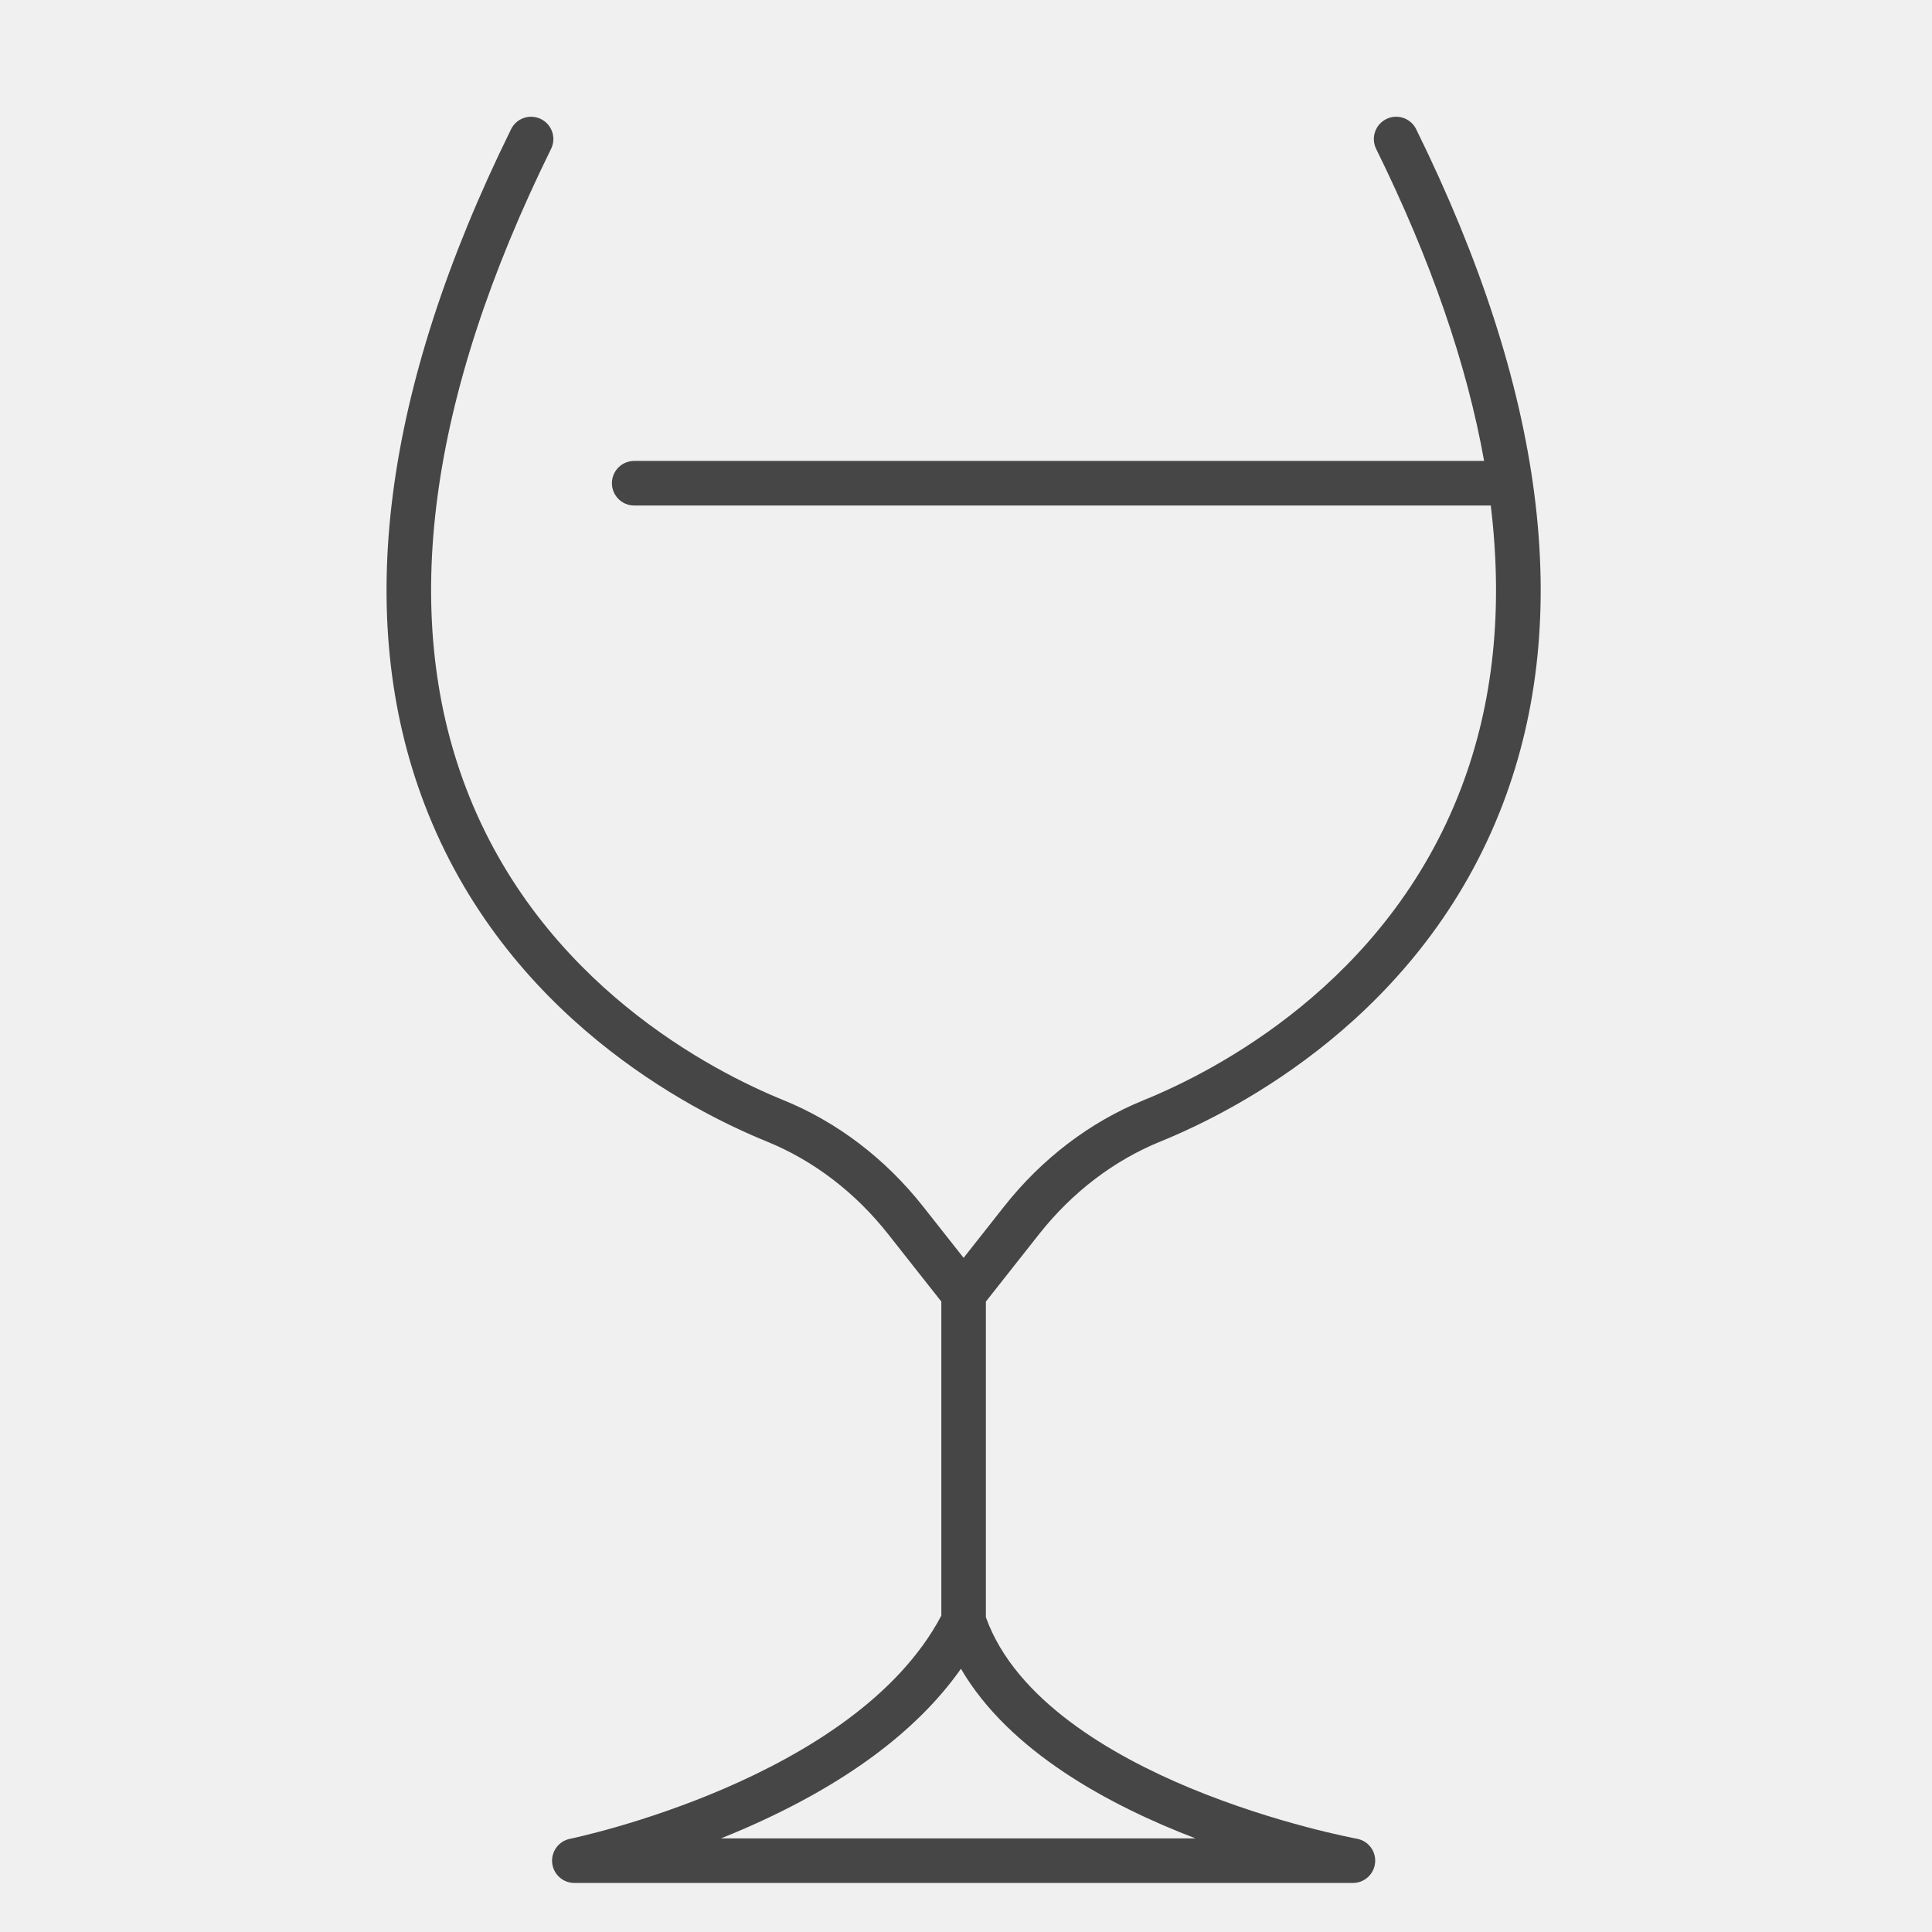
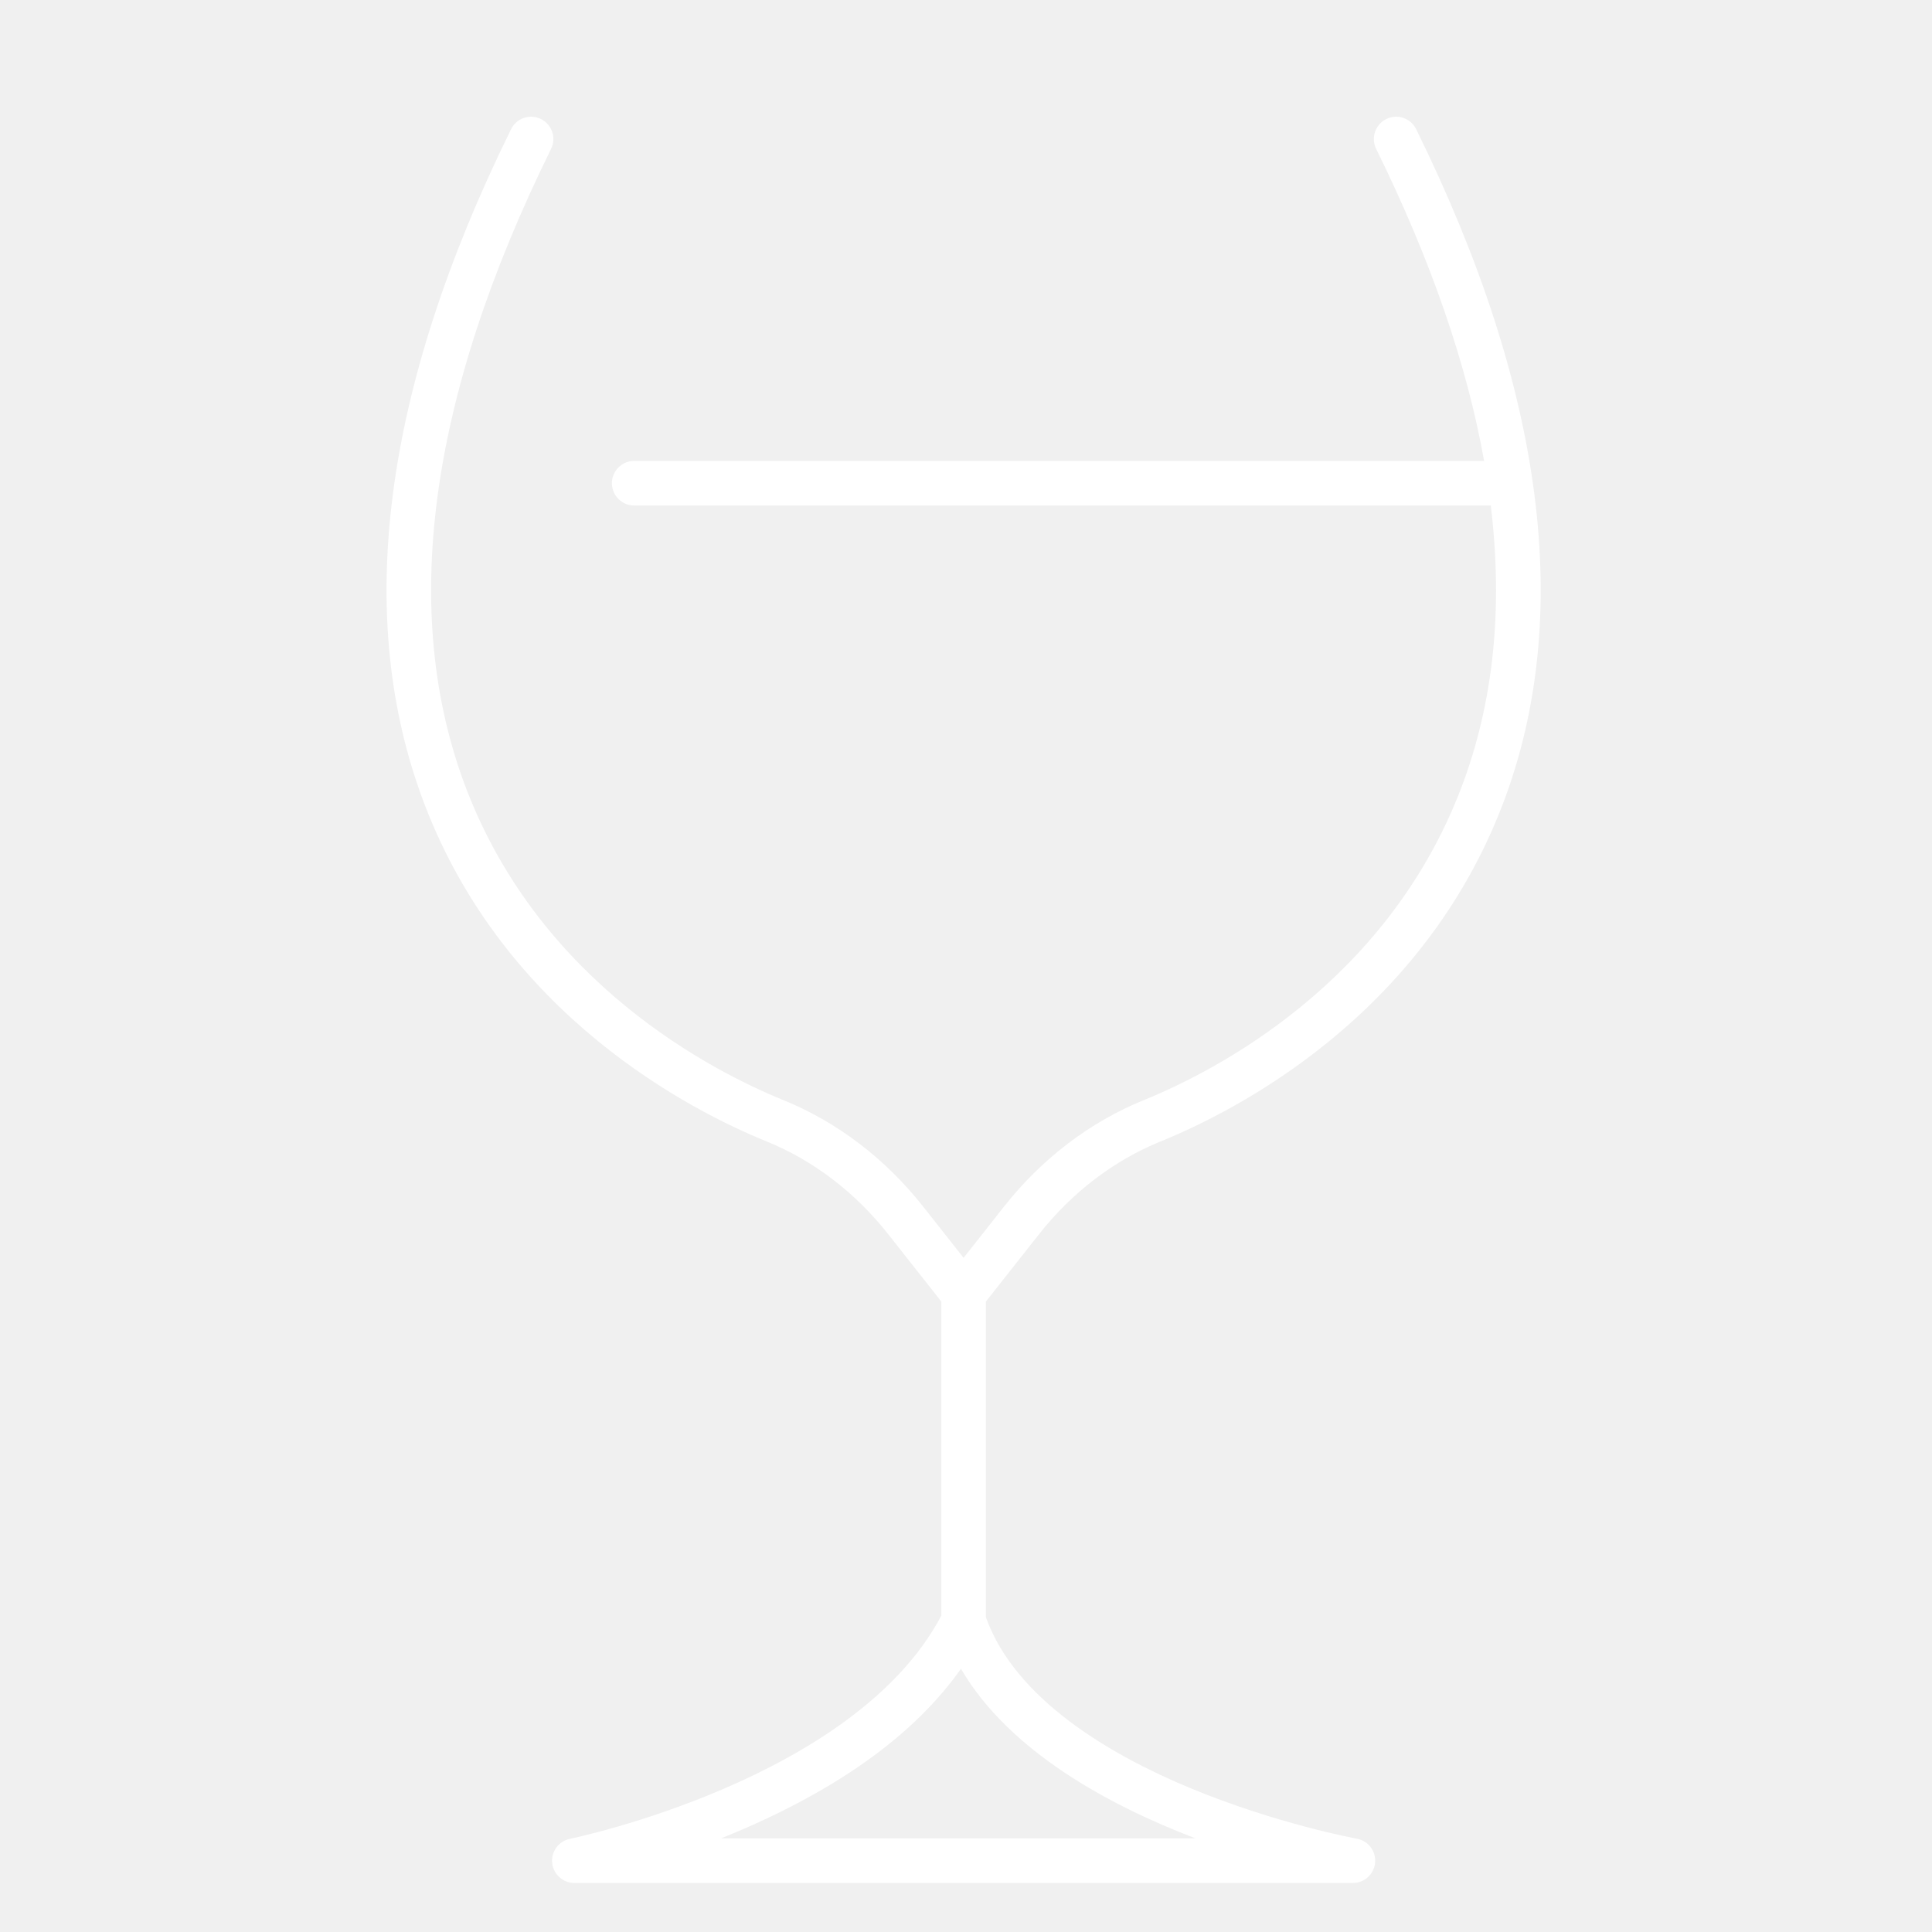
<svg xmlns="http://www.w3.org/2000/svg" version="1.1" id="Calque_1" x="0px" y="0px" viewBox="0 0 650 650" style="enable-background:new 0 0 650 650;" xml:space="preserve">
  <style type="text/css">
- 	.st0{fill:#464646;}
+ 	.st0{fill:#ffffff;}
</style>
  <path class="st0" d="M349.61,415.19c11.06-14.02,25.17-24.79,40.8-31.14c25.6-10.4,88.07-42.28,115.24-113.66  c23.88-62.75,14.06-139.1-29.2-226.93c-1.83-3.72-6.33-5.25-10.04-3.41c-3.72,1.83-5.25,6.33-3.42,10.04  c18.4,37.35,30.5,72.4,36.32,104.98H213.37c-4.14,0-7.5,3.36-7.5,7.5s3.36,7.5,7.5,7.5h288.18c4.21,34.73,0.93,66.47-9.93,94.99  c-25.07,65.87-83.08,95.44-106.86,105.09c-18.03,7.32-34.26,19.68-46.93,35.75l-13.64,17.29l-13.64-17.29  c-12.67-16.06-28.9-28.42-46.93-35.75c-23.78-9.66-81.79-39.23-106.86-105.09c-22.34-58.7-12.71-131.02,28.64-214.97  c1.83-3.72,0.3-8.21-3.41-10.04c-3.72-1.83-8.21-0.3-10.04,3.41c-43.26,87.83-53.08,164.19-29.2,226.93  c27.17,71.38,89.64,103.26,115.24,113.66c15.63,6.35,29.74,17.11,40.8,31.14l17.91,22.71v105.66  c-29.17,55.26-123.98,74.89-124.94,75.09c-3.78,0.76-6.37,4.26-5.99,8.09s3.61,6.76,7.46,6.76h261.94c3.88,0,7.12-2.96,7.47-6.83  s-2.31-7.36-6.13-8.05c-0.27-0.05-27.25-5.03-56.39-17.17c-25.81-10.75-58.45-29.4-68.43-57.35V437.9L349.61,415.19z M402.21,618.5  H242.58c2.55-1.02,5.15-2.11,7.79-3.25c33.57-14.6,58.03-32.65,72.93-53.81C339.52,589.22,373.13,607.38,402.21,618.5z" />
</svg>
